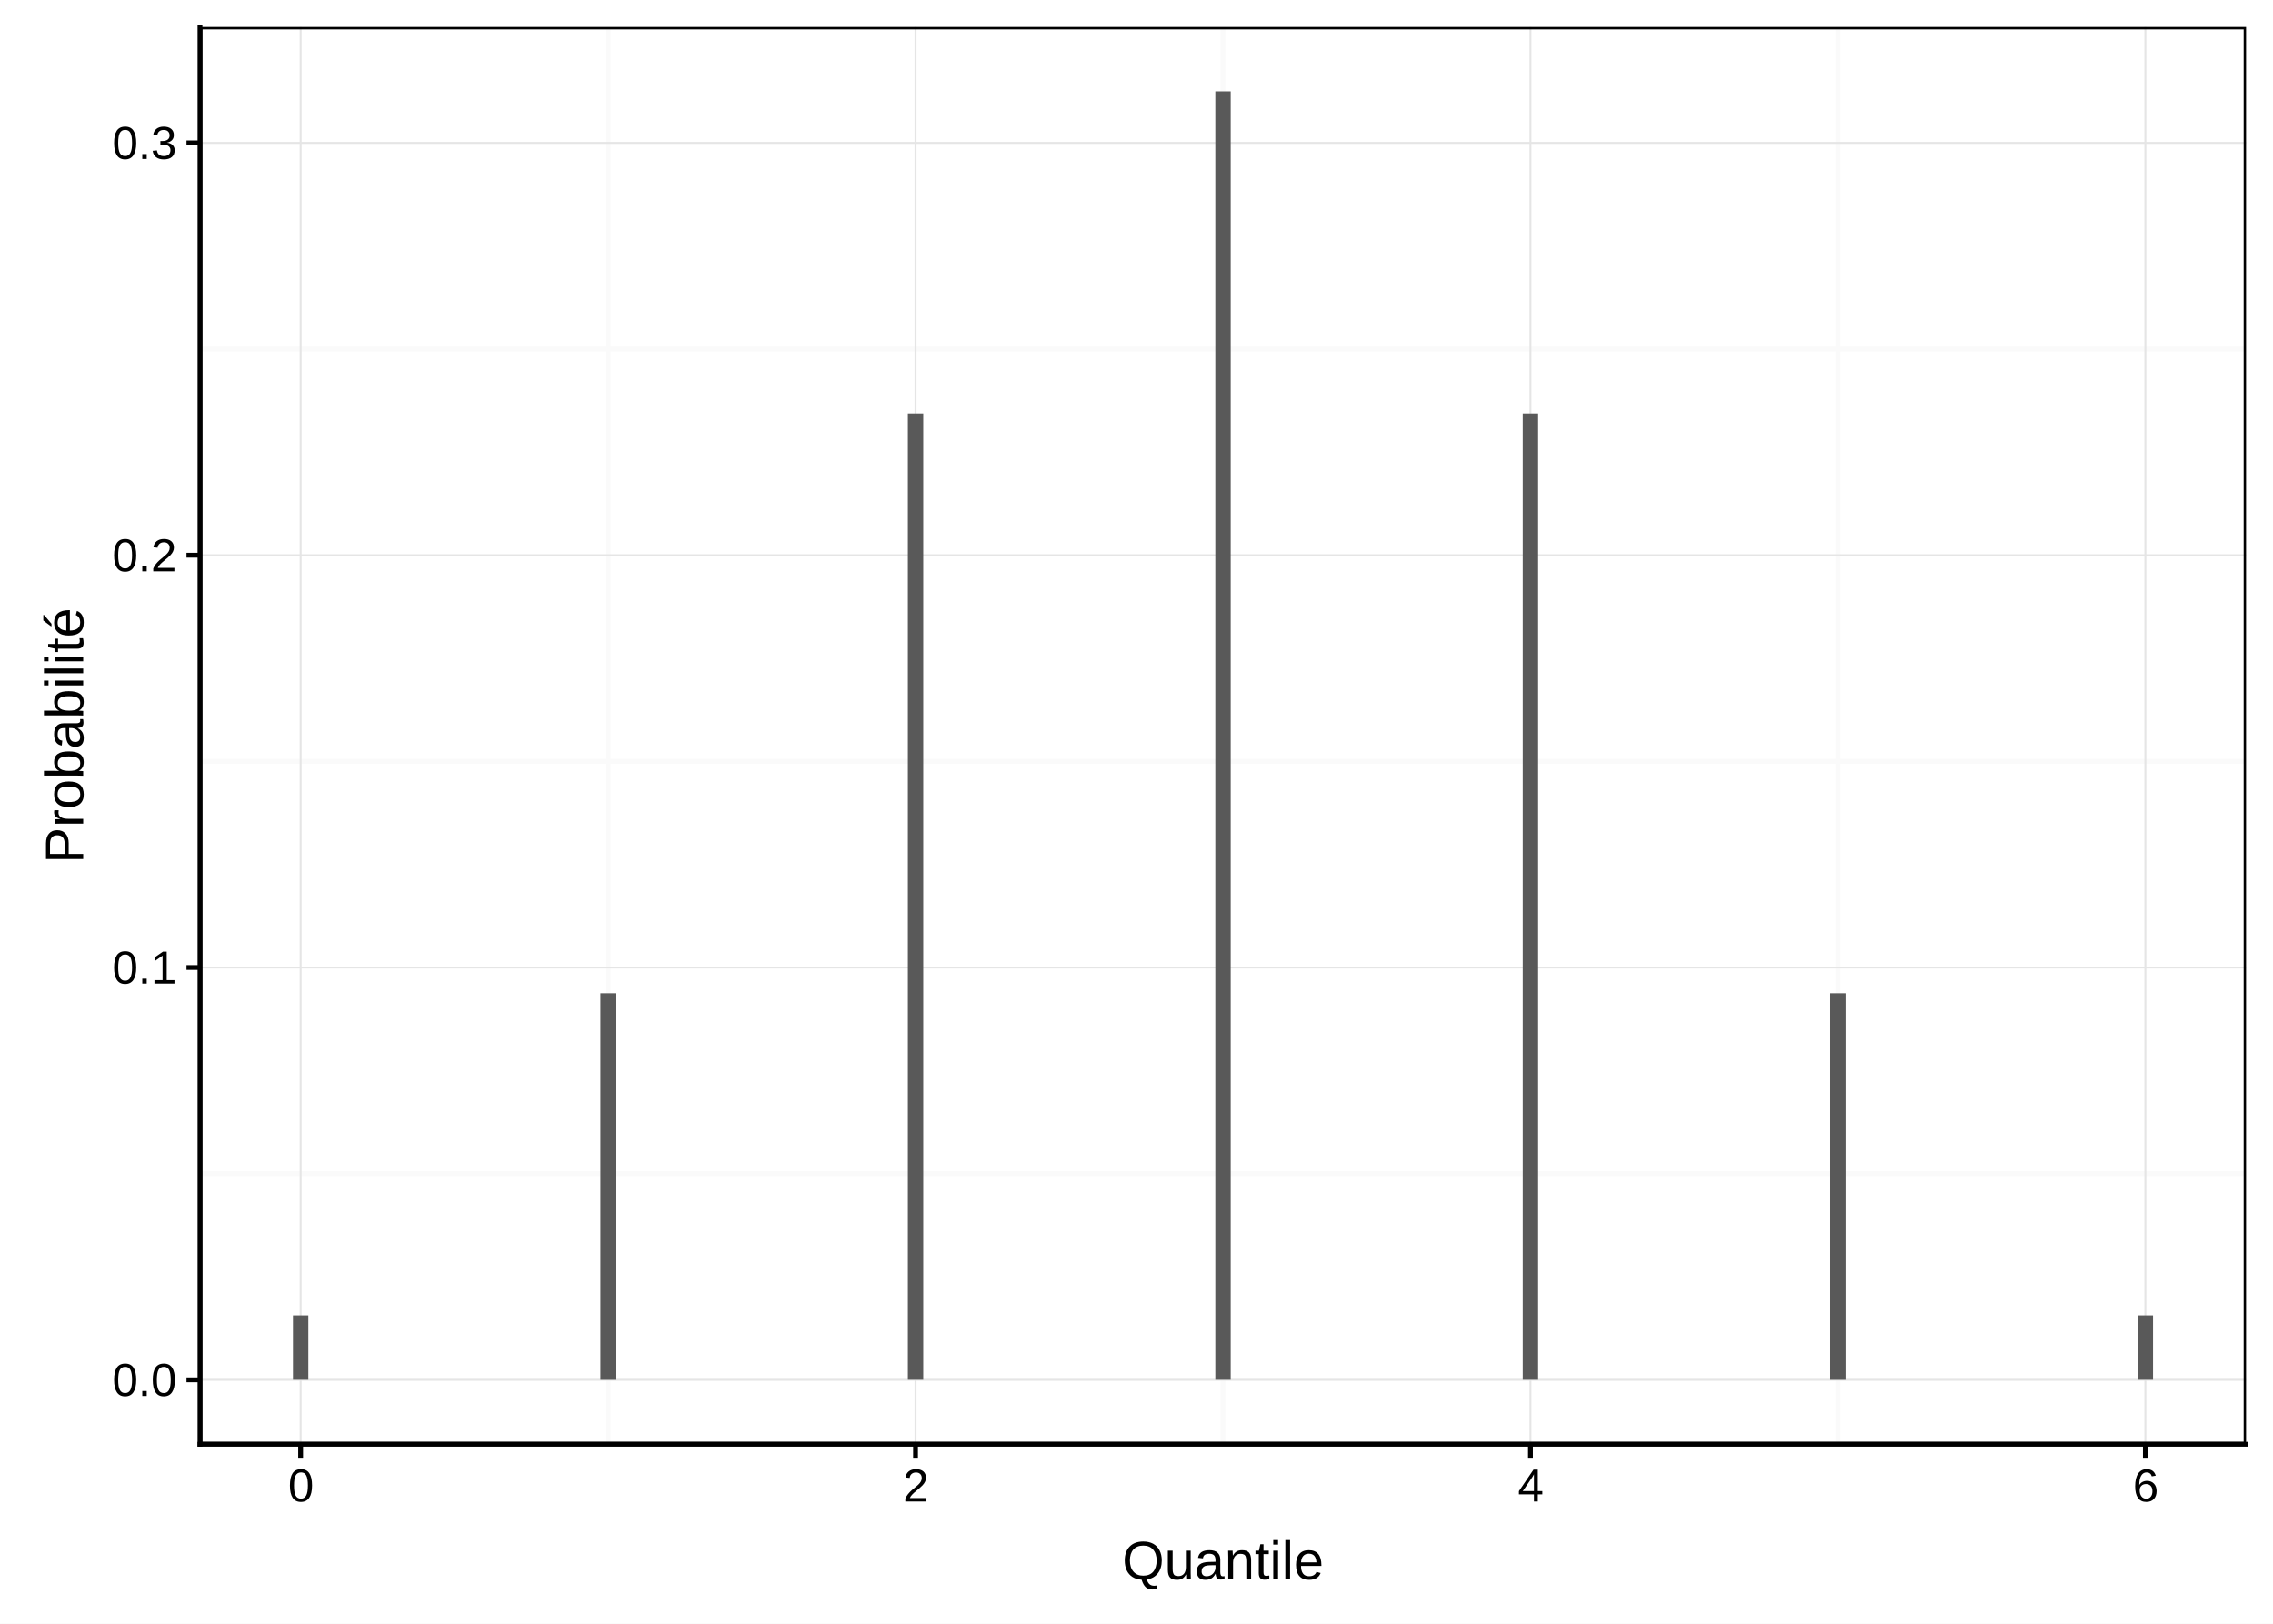
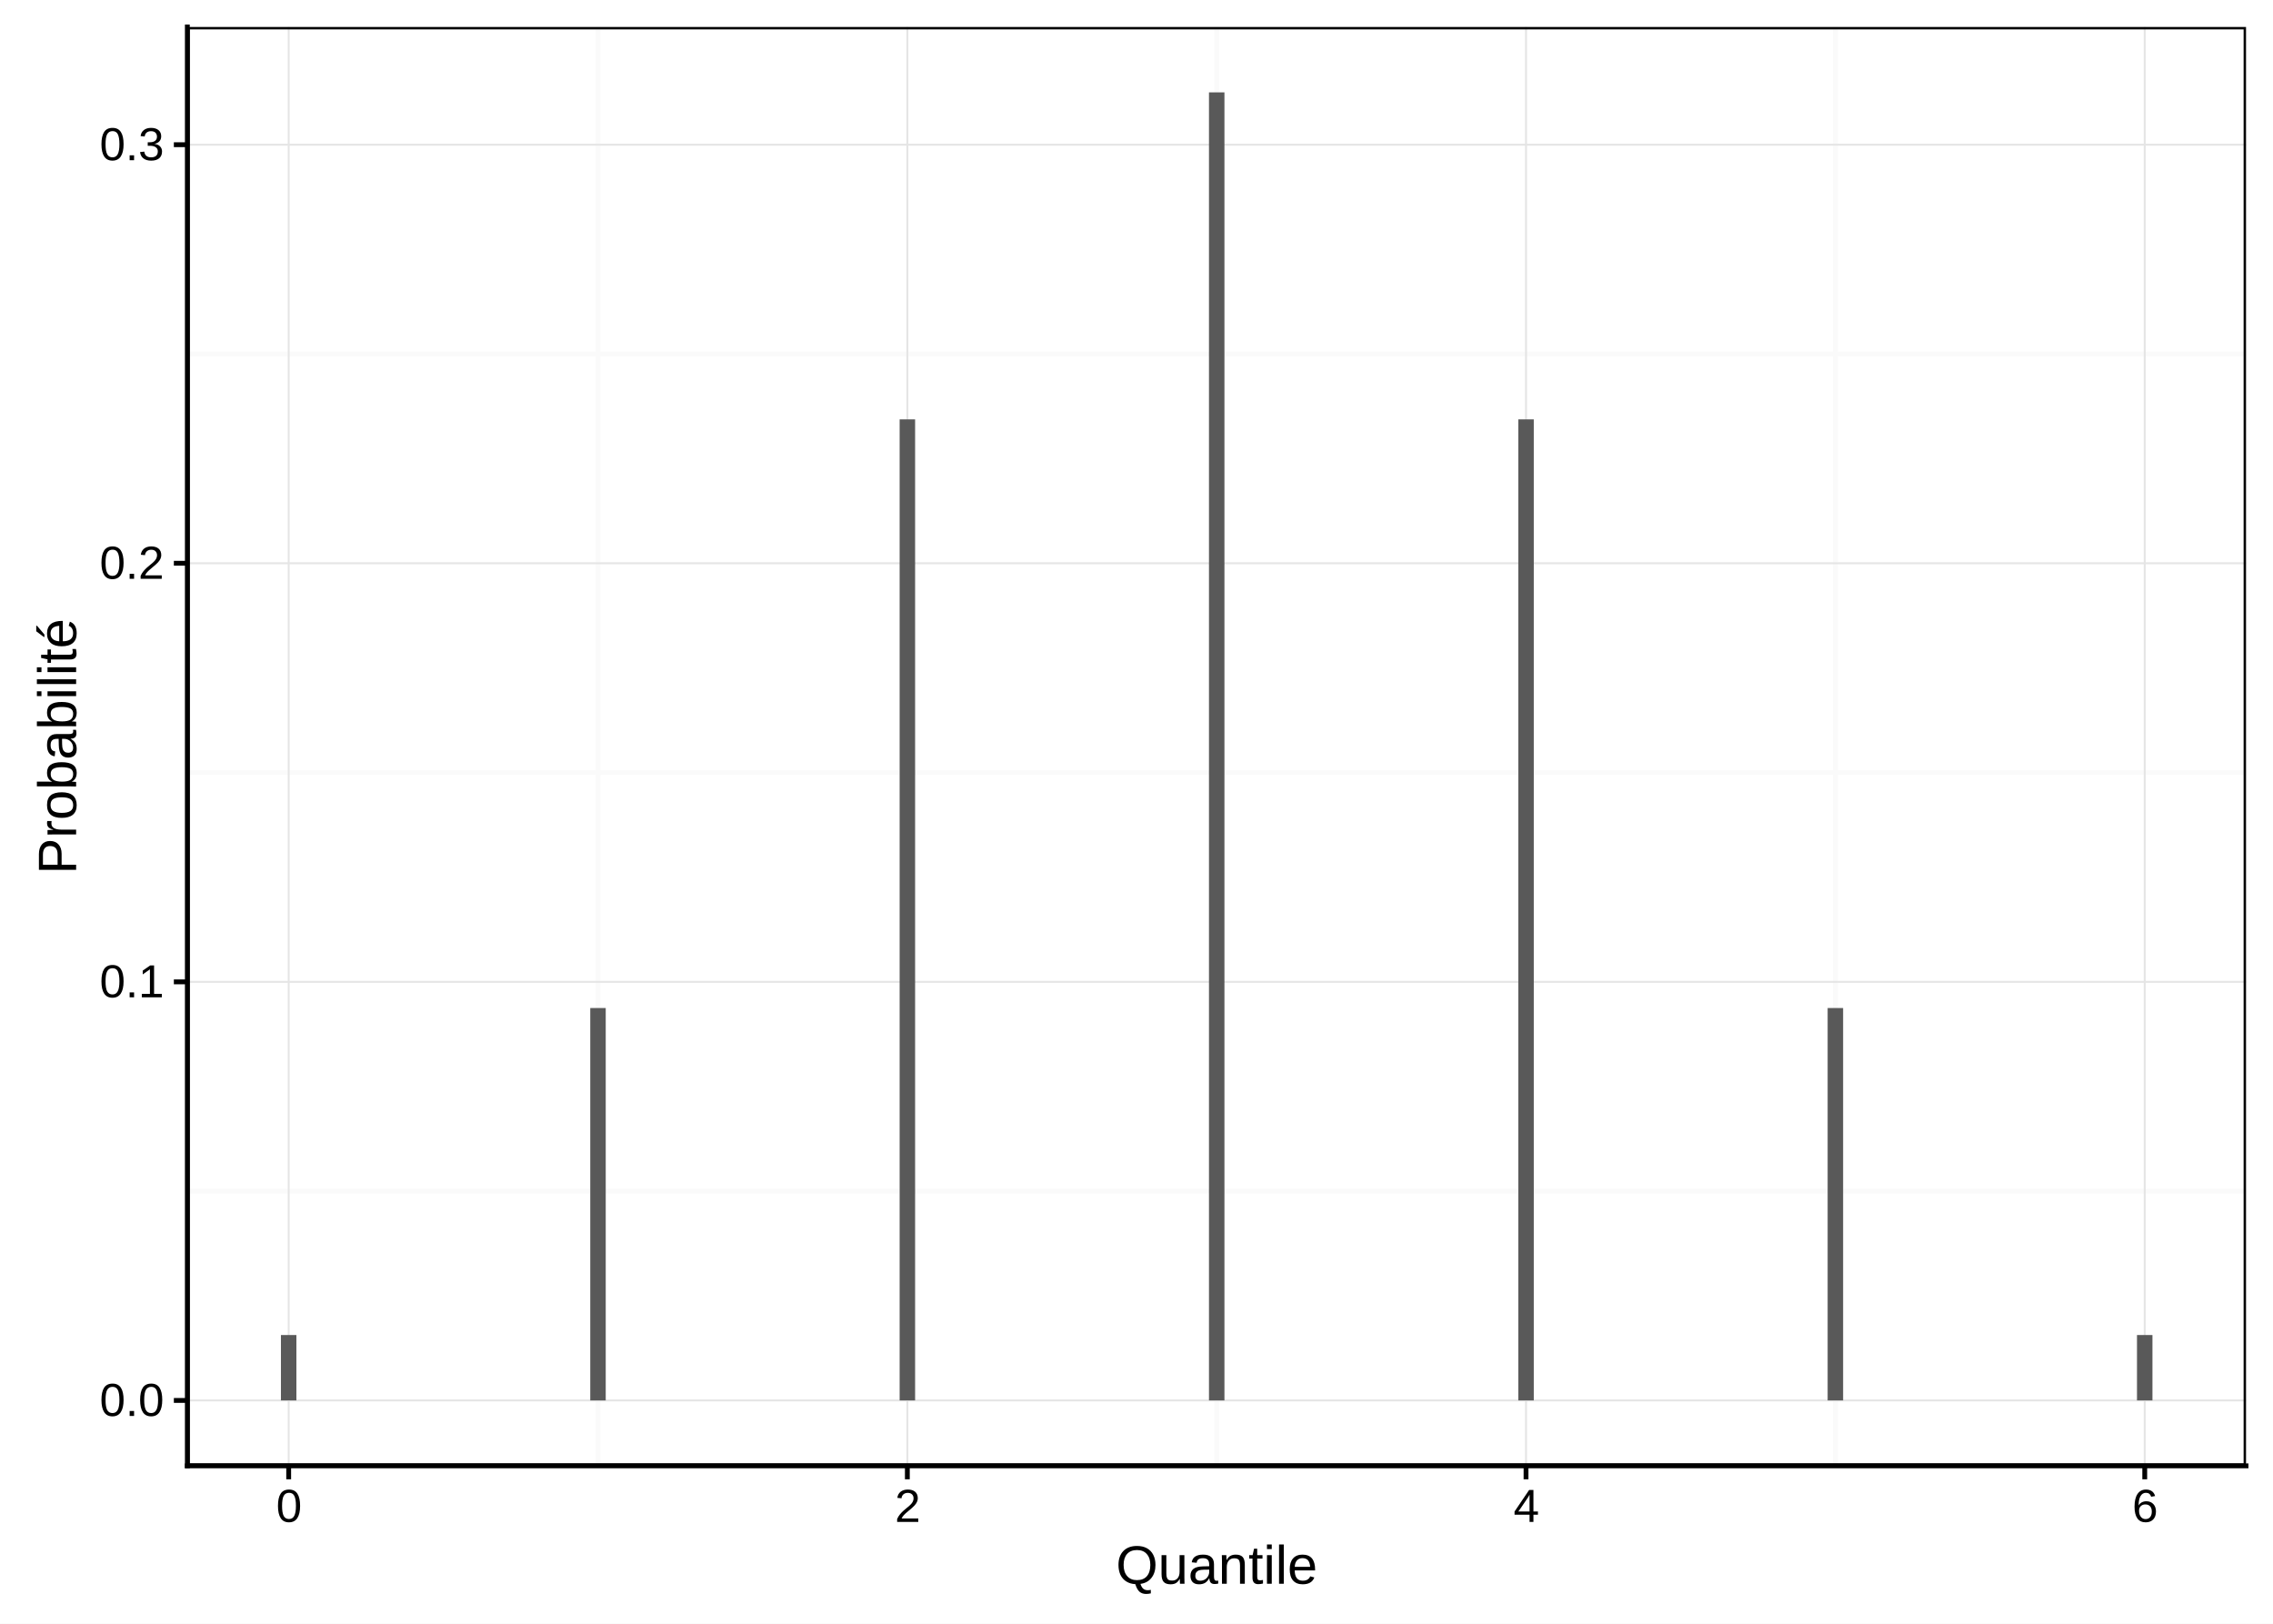
<svg xmlns="http://www.w3.org/2000/svg" viewBox="0 0 504.00 360.00">
  <defs>
    <style type="text/css">
    line, polyline, path, rect, circle {
      fill: none;
      stroke: #000000;
      stroke-linecap: round;
      stroke-linejoin: round;
      stroke-miterlimit: 10.00;
    }
  </style>
  </defs>
  <rect width="100%" height="100%" style="stroke: none; fill: #FFFFFF;" />
  <rect x="0.00" y="0.00" width="504.00" height="360.00" style="stroke-width: 0.00; stroke: none;" />
  <defs>
-     <clipPath id="cpNDQuMzQ3MXw0OTguMDIyfDMyMC4xOTh8NS45Nzc1OA==">
-       <rect x="44.35" y="5.98" width="453.68" height="314.22" />
+     <clipPath id="cpNDEuNTQzM3w0OTguMDIyfDMyNC45OTF8NS45Nzc1OA==">
+       <rect x="41.54" y="5.98" width="456.48" height="319.01" />
    </clipPath>
  </defs>
-   <rect x="44.35" y="5.98" width="453.68" height="314.22" style="stroke-width: 0.00; stroke: none; fill: #FFFFFF;" clip-path="url(#cpNDQuMzQ3MXw0OTguMDIyfDMyMC4xOTh8NS45Nzc1OA==)" />
-   <polyline points="44.35,260.21 498.02,260.21 " style="stroke-width: 1.07; stroke: #FAFAFA; stroke-linecap: butt;" clip-path="url(#cpNDQuMzQ3MXw0OTguMDIyfDMyMC4xOTh8NS45Nzc1OA==)" />
-   <polyline points="44.35,168.80 498.02,168.80 " style="stroke-width: 1.07; stroke: #FAFAFA; stroke-linecap: butt;" clip-path="url(#cpNDQuMzQ3MXw0OTguMDIyfDMyMC4xOTh8NS45Nzc1OA==)" />
-   <polyline points="44.35,77.39 498.02,77.39 " style="stroke-width: 1.07; stroke: #FAFAFA; stroke-linecap: butt;" clip-path="url(#cpNDQuMzQ3MXw0OTguMDIyfDMyMC4xOTh8NS45Nzc1OA==)" />
-   <polyline points="134.84,320.20 134.84,5.98 " style="stroke-width: 1.07; stroke: #FAFAFA; stroke-linecap: butt;" clip-path="url(#cpNDQuMzQ3MXw0OTguMDIyfDMyMC4xOTh8NS45Nzc1OA==)" />
-   <polyline points="271.18,320.20 271.18,5.98 " style="stroke-width: 1.07; stroke: #FAFAFA; stroke-linecap: butt;" clip-path="url(#cpNDQuMzQ3MXw0OTguMDIyfDMyMC4xOTh8NS45Nzc1OA==)" />
-   <polyline points="407.53,320.20 407.53,5.98 " style="stroke-width: 1.07; stroke: #FAFAFA; stroke-linecap: butt;" clip-path="url(#cpNDQuMzQ3MXw0OTguMDIyfDMyMC4xOTh8NS45Nzc1OA==)" />
-   <polyline points="44.35,305.92 498.02,305.92 " style="stroke-width: 0.43; stroke: #E5E5E5; stroke-linecap: butt;" clip-path="url(#cpNDQuMzQ3MXw0OTguMDIyfDMyMC4xOTh8NS45Nzc1OA==)" />
-   <polyline points="44.35,214.51 498.02,214.51 " style="stroke-width: 0.43; stroke: #E5E5E5; stroke-linecap: butt;" clip-path="url(#cpNDQuMzQ3MXw0OTguMDIyfDMyMC4xOTh8NS45Nzc1OA==)" />
-   <polyline points="44.35,123.10 498.02,123.10 " style="stroke-width: 0.43; stroke: #E5E5E5; stroke-linecap: butt;" clip-path="url(#cpNDQuMzQ3MXw0OTguMDIyfDMyMC4xOTh8NS45Nzc1OA==)" />
-   <polyline points="44.35,31.69 498.02,31.69 " style="stroke-width: 0.43; stroke: #E5E5E5; stroke-linecap: butt;" clip-path="url(#cpNDQuMzQ3MXw0OTguMDIyfDMyMC4xOTh8NS45Nzc1OA==)" />
-   <polyline points="66.67,320.20 66.67,5.98 " style="stroke-width: 0.43; stroke: #E5E5E5; stroke-linecap: butt;" clip-path="url(#cpNDQuMzQ3MXw0OTguMDIyfDMyMC4xOTh8NS45Nzc1OA==)" />
-   <polyline points="203.01,320.20 203.01,5.98 " style="stroke-width: 0.43; stroke: #E5E5E5; stroke-linecap: butt;" clip-path="url(#cpNDQuMzQ3MXw0OTguMDIyfDMyMC4xOTh8NS45Nzc1OA==)" />
-   <polyline points="339.36,320.20 339.36,5.98 " style="stroke-width: 0.43; stroke: #E5E5E5; stroke-linecap: butt;" clip-path="url(#cpNDQuMzQ3MXw0OTguMDIyfDMyMC4xOTh8NS45Nzc1OA==)" />
-   <polyline points="475.70,320.20 475.70,5.98 " style="stroke-width: 0.43; stroke: #E5E5E5; stroke-linecap: butt;" clip-path="url(#cpNDQuMzQ3MXw0OTguMDIyfDMyMC4xOTh8NS45Nzc1OA==)" />
-   <rect x="64.97" y="291.63" width="3.41" height="14.28" style="stroke-width: 1.07; stroke: none; stroke-linecap: square; stroke-linejoin: miter; fill: #595959;" clip-path="url(#cpNDQuMzQ3MXw0OTguMDIyfDMyMC4xOTh8NS45Nzc1OA==)" />
-   <rect x="133.14" y="220.22" width="3.41" height="85.70" style="stroke-width: 1.07; stroke: none; stroke-linecap: square; stroke-linejoin: miter; fill: #595959;" clip-path="url(#cpNDQuMzQ3MXw0OTguMDIyfDMyMC4xOTh8NS45Nzc1OA==)" />
-   <rect x="201.31" y="91.67" width="3.41" height="214.24" style="stroke-width: 1.07; stroke: none; stroke-linecap: square; stroke-linejoin: miter; fill: #595959;" clip-path="url(#cpNDQuMzQ3MXw0OTguMDIyfDMyMC4xOTh8NS45Nzc1OA==)" />
-   <rect x="269.48" y="20.26" width="3.41" height="285.65" style="stroke-width: 1.07; stroke: none; stroke-linecap: square; stroke-linejoin: miter; fill: #595959;" clip-path="url(#cpNDQuMzQ3MXw0OTguMDIyfDMyMC4xOTh8NS45Nzc1OA==)" />
-   <rect x="337.65" y="91.67" width="3.41" height="214.24" style="stroke-width: 1.07; stroke: none; stroke-linecap: square; stroke-linejoin: miter; fill: #595959;" clip-path="url(#cpNDQuMzQ3MXw0OTguMDIyfDMyMC4xOTh8NS45Nzc1OA==)" />
-   <rect x="405.82" y="220.22" width="3.41" height="85.70" style="stroke-width: 1.07; stroke: none; stroke-linecap: square; stroke-linejoin: miter; fill: #595959;" clip-path="url(#cpNDQuMzQ3MXw0OTguMDIyfDMyMC4xOTh8NS45Nzc1OA==)" />
-   <rect x="473.99" y="291.63" width="3.41" height="14.28" style="stroke-width: 1.07; stroke: none; stroke-linecap: square; stroke-linejoin: miter; fill: #595959;" clip-path="url(#cpNDQuMzQ3MXw0OTguMDIyfDMyMC4xOTh8NS45Nzc1OA==)" />
-   <rect x="44.35" y="5.98" width="453.68" height="314.22" style="stroke-width: 1.07;" clip-path="url(#cpNDQuMzQ3MXw0OTguMDIyfDMyMC4xOTh8NS45Nzc1OA==)" />
+   <rect x="41.54" y="5.98" width="456.48" height="319.01" style="stroke-width: 0.00; stroke: none; fill: #FFFFFF;" clip-path="url(#cpNDEuNTQzM3w0OTguMDIyfDMyNC45OTF8NS45Nzc1OA==)" />
+   <polyline points="41.54,264.09 498.02,264.09 " style="stroke-width: 1.07; stroke: #FAFAFA; stroke-linecap: butt;" clip-path="url(#cpNDEuNTQzM3w0OTguMDIyfDMyNC45OTF8NS45Nzc1OA==)" />
+   <polyline points="41.54,171.28 498.02,171.28 " style="stroke-width: 1.07; stroke: #FAFAFA; stroke-linecap: butt;" clip-path="url(#cpNDEuNTQzM3w0OTguMDIyfDMyNC45OTF8NS45Nzc1OA==)" />
+   <polyline points="41.54,78.48 498.02,78.48 " style="stroke-width: 1.07; stroke: #FAFAFA; stroke-linecap: butt;" clip-path="url(#cpNDEuNTQzM3w0OTguMDIyfDMyNC45OTF8NS45Nzc1OA==)" />
+   <polyline points="132.60,324.99 132.60,5.98 " style="stroke-width: 1.07; stroke: #FAFAFA; stroke-linecap: butt;" clip-path="url(#cpNDEuNTQzM3w0OTguMDIyfDMyNC45OTF8NS45Nzc1OA==)" />
+   <polyline points="269.78,324.99 269.78,5.98 " style="stroke-width: 1.07; stroke: #FAFAFA; stroke-linecap: butt;" clip-path="url(#cpNDEuNTQzM3w0OTguMDIyfDMyNC45OTF8NS45Nzc1OA==)" />
+   <polyline points="406.97,324.99 406.97,5.98 " style="stroke-width: 1.07; stroke: #FAFAFA; stroke-linecap: butt;" clip-path="url(#cpNDEuNTQzM3w0OTguMDIyfDMyNC45OTF8NS45Nzc1OA==)" />
+   <polyline points="41.54,310.49 498.02,310.49 " style="stroke-width: 0.43; stroke: #E5E5E5; stroke-linecap: butt;" clip-path="url(#cpNDEuNTQzM3w0OTguMDIyfDMyNC45OTF8NS45Nzc1OA==)" />
+   <polyline points="41.54,217.69 498.02,217.69 " style="stroke-width: 0.43; stroke: #E5E5E5; stroke-linecap: butt;" clip-path="url(#cpNDEuNTQzM3w0OTguMDIyfDMyNC45OTF8NS45Nzc1OA==)" />
+   <polyline points="41.54,124.88 498.02,124.88 " style="stroke-width: 0.43; stroke: #E5E5E5; stroke-linecap: butt;" clip-path="url(#cpNDEuNTQzM3w0OTguMDIyfDMyNC45OTF8NS45Nzc1OA==)" />
+   <polyline points="41.54,32.08 498.02,32.08 " style="stroke-width: 0.43; stroke: #E5E5E5; stroke-linecap: butt;" clip-path="url(#cpNDEuNTQzM3w0OTguMDIyfDMyNC45OTF8NS45Nzc1OA==)" />
+   <polyline points="64.01,324.99 64.01,5.98 " style="stroke-width: 0.43; stroke: #E5E5E5; stroke-linecap: butt;" clip-path="url(#cpNDEuNTQzM3w0OTguMDIyfDMyNC45OTF8NS45Nzc1OA==)" />
+   <polyline points="201.19,324.99 201.19,5.98 " style="stroke-width: 0.43; stroke: #E5E5E5; stroke-linecap: butt;" clip-path="url(#cpNDEuNTQzM3w0OTguMDIyfDMyNC45OTF8NS45Nzc1OA==)" />
+   <polyline points="338.37,324.99 338.37,5.98 " style="stroke-width: 0.43; stroke: #E5E5E5; stroke-linecap: butt;" clip-path="url(#cpNDEuNTQzM3w0OTguMDIyfDMyNC45OTF8NS45Nzc1OA==)" />
+   <polyline points="475.56,324.99 475.56,5.98 " style="stroke-width: 0.43; stroke: #E5E5E5; stroke-linecap: butt;" clip-path="url(#cpNDEuNTQzM3w0OTguMDIyfDMyNC45OTF8NS45Nzc1OA==)" />
+   <rect x="62.29" y="295.99" width="3.43" height="14.50" style="stroke-width: 1.07; stroke: none; stroke-linecap: butt; fill: #595959;" clip-path="url(#cpNDEuNTQzM3w0OTguMDIyfDMyNC45OTF8NS45Nzc1OA==)" />
+   <rect x="130.88" y="223.49" width="3.43" height="87.00" style="stroke-width: 1.07; stroke: none; stroke-linecap: butt; fill: #595959;" clip-path="url(#cpNDEuNTQzM3w0OTguMDIyfDMyNC45OTF8NS45Nzc1OA==)" />
+   <rect x="199.48" y="92.98" width="3.43" height="217.51" style="stroke-width: 1.07; stroke: none; stroke-linecap: butt; fill: #595959;" clip-path="url(#cpNDEuNTQzM3w0OTguMDIyfDMyNC45OTF8NS45Nzc1OA==)" />
+   <rect x="268.07" y="20.48" width="3.43" height="290.01" style="stroke-width: 1.07; stroke: none; stroke-linecap: butt; fill: #595959;" clip-path="url(#cpNDEuNTQzM3w0OTguMDIyfDMyNC45OTF8NS45Nzc1OA==)" />
+   <rect x="336.66" y="92.98" width="3.43" height="217.51" style="stroke-width: 1.07; stroke: none; stroke-linecap: butt; fill: #595959;" clip-path="url(#cpNDEuNTQzM3w0OTguMDIyfDMyNC45OTF8NS45Nzc1OA==)" />
+   <rect x="405.25" y="223.49" width="3.43" height="87.00" style="stroke-width: 1.07; stroke: none; stroke-linecap: butt; fill: #595959;" clip-path="url(#cpNDEuNTQzM3w0OTguMDIyfDMyNC45OTF8NS45Nzc1OA==)" />
+   <rect x="473.84" y="295.99" width="3.43" height="14.50" style="stroke-width: 1.07; stroke: none; stroke-linecap: butt; fill: #595959;" clip-path="url(#cpNDEuNTQzM3w0OTguMDIyfDMyNC45OTF8NS45Nzc1OA==)" />
+   <rect x="41.54" y="5.98" width="456.48" height="319.01" style="stroke-width: 1.07;" clip-path="url(#cpNDEuNTQzM3w0OTguMDIyfDMyNC45OTF8NS45Nzc1OA==)" />
  <defs>
    <clipPath id="cpMHw1MDR8MzYwfDA=">
      <rect x="0.00" y="0.00" width="504.00" height="360.00" />
    </clipPath>
  </defs>
-   <polyline points="44.35,320.20 44.35,5.98 " style="stroke-width: 1.07; stroke-linecap: square;" clip-path="url(#cpMHw1MDR8MzYwfDA=)" />
+   <polyline points="41.54,324.99 41.54,5.98 " style="stroke-width: 1.07; stroke-linecap: square;" clip-path="url(#cpMHw1MDR8MzYwfDA=)" />
  <g clip-path="url(#cpMHw1MDR8MzYwfDA=)">
-     <text x="24.90" y="309.49" style="font-size: 10.28px; font-family: Arial;" textLength="13.90px" lengthAdjust="spacingAndGlyphs">0.0</text>
+     <text x="22.09" y="313.93" style="font-size: 10.28px; font-family: Liberation Sans;" textLength="13.90px" lengthAdjust="spacingAndGlyphs">0.0</text>
  </g>
  <g clip-path="url(#cpMHw1MDR8MzYwfDA=)">
-     <text x="24.90" y="218.08" style="font-size: 10.28px; font-family: Arial;" textLength="13.90px" lengthAdjust="spacingAndGlyphs">0.1</text>
+     <text x="22.09" y="221.12" style="font-size: 10.28px; font-family: Liberation Sans;" textLength="13.90px" lengthAdjust="spacingAndGlyphs">0.1</text>
  </g>
  <g clip-path="url(#cpMHw1MDR8MzYwfDA=)">
-     <text x="24.90" y="126.67" style="font-size: 10.28px; font-family: Arial;" textLength="13.90px" lengthAdjust="spacingAndGlyphs">0.2</text>
+     <text x="22.09" y="128.32" style="font-size: 10.28px; font-family: Liberation Sans;" textLength="13.90px" lengthAdjust="spacingAndGlyphs">0.2</text>
  </g>
  <g clip-path="url(#cpMHw1MDR8MzYwfDA=)">
-     <text x="24.90" y="35.26" style="font-size: 10.28px; font-family: Arial;" textLength="13.90px" lengthAdjust="spacingAndGlyphs">0.3</text>
+     <text x="22.09" y="35.52" style="font-size: 10.28px; font-family: Liberation Sans;" textLength="13.90px" lengthAdjust="spacingAndGlyphs">0.3</text>
  </g>
-   <polyline points="41.36,305.92 44.35,305.92 " style="stroke-width: 1.07; stroke-linecap: butt;" clip-path="url(#cpMHw1MDR8MzYwfDA=)" />
-   <polyline points="41.36,214.51 44.35,214.51 " style="stroke-width: 1.07; stroke-linecap: butt;" clip-path="url(#cpMHw1MDR8MzYwfDA=)" />
-   <polyline points="41.36,123.10 44.35,123.10 " style="stroke-width: 1.07; stroke-linecap: butt;" clip-path="url(#cpMHw1MDR8MzYwfDA=)" />
-   <polyline points="41.36,31.69 44.35,31.69 " style="stroke-width: 1.07; stroke-linecap: butt;" clip-path="url(#cpMHw1MDR8MzYwfDA=)" />
-   <polyline points="44.35,320.20 498.02,320.20 " style="stroke-width: 1.07; stroke-linecap: square;" clip-path="url(#cpMHw1MDR8MzYwfDA=)" />
-   <polyline points="66.67,323.19 66.67,320.20 " style="stroke-width: 1.07; stroke-linecap: butt;" clip-path="url(#cpMHw1MDR8MzYwfDA=)" />
-   <polyline points="203.01,323.19 203.01,320.20 " style="stroke-width: 1.07; stroke-linecap: butt;" clip-path="url(#cpMHw1MDR8MzYwfDA=)" />
-   <polyline points="339.36,323.19 339.36,320.20 " style="stroke-width: 1.07; stroke-linecap: butt;" clip-path="url(#cpMHw1MDR8MzYwfDA=)" />
-   <polyline points="475.70,323.19 475.70,320.20 " style="stroke-width: 1.07; stroke-linecap: butt;" clip-path="url(#cpMHw1MDR8MzYwfDA=)" />
+   <polyline points="38.55,310.49 41.54,310.49 " style="stroke-width: 1.07; stroke-linecap: butt;" clip-path="url(#cpMHw1MDR8MzYwfDA=)" />
+   <polyline points="38.55,217.69 41.54,217.69 " style="stroke-width: 1.07; stroke-linecap: butt;" clip-path="url(#cpMHw1MDR8MzYwfDA=)" />
+   <polyline points="38.55,124.88 41.54,124.88 " style="stroke-width: 1.07; stroke-linecap: butt;" clip-path="url(#cpMHw1MDR8MzYwfDA=)" />
+   <polyline points="38.55,32.08 41.54,32.08 " style="stroke-width: 1.07; stroke-linecap: butt;" clip-path="url(#cpMHw1MDR8MzYwfDA=)" />
+   <polyline points="41.54,324.99 498.02,324.99 " style="stroke-width: 1.07; stroke-linecap: square;" clip-path="url(#cpMHw1MDR8MzYwfDA=)" />
+   <polyline points="64.01,327.98 64.01,324.99 " style="stroke-width: 1.07; stroke-linecap: butt;" clip-path="url(#cpMHw1MDR8MzYwfDA=)" />
+   <polyline points="201.19,327.98 201.19,324.99 " style="stroke-width: 1.07; stroke-linecap: butt;" clip-path="url(#cpMHw1MDR8MzYwfDA=)" />
+   <polyline points="338.37,327.98 338.37,324.99 " style="stroke-width: 1.07; stroke-linecap: butt;" clip-path="url(#cpMHw1MDR8MzYwfDA=)" />
+   <polyline points="475.56,327.98 475.56,324.99 " style="stroke-width: 1.07; stroke-linecap: butt;" clip-path="url(#cpMHw1MDR8MzYwfDA=)" />
  <g clip-path="url(#cpMHw1MDR8MzYwfDA=)">
-     <text x="63.89" y="332.90" style="font-size: 10.28px; font-family: Arial;" textLength="5.56px" lengthAdjust="spacingAndGlyphs">0</text>
+     <text x="61.23" y="337.42" style="font-size: 10.28px; font-family: Liberation Sans;" textLength="5.56px" lengthAdjust="spacingAndGlyphs">0</text>
  </g>
  <g clip-path="url(#cpMHw1MDR8MzYwfDA=)">
-     <text x="200.23" y="332.90" style="font-size: 10.28px; font-family: Arial;" textLength="5.56px" lengthAdjust="spacingAndGlyphs">2</text>
+     <text x="198.41" y="337.42" style="font-size: 10.28px; font-family: Liberation Sans;" textLength="5.56px" lengthAdjust="spacingAndGlyphs">2</text>
  </g>
  <g clip-path="url(#cpMHw1MDR8MzYwfDA=)">
-     <text x="336.57" y="332.90" style="font-size: 10.28px; font-family: Arial;" textLength="5.56px" lengthAdjust="spacingAndGlyphs">4</text>
+     <text x="335.59" y="337.42" style="font-size: 10.28px; font-family: Liberation Sans;" textLength="5.56px" lengthAdjust="spacingAndGlyphs">4</text>
  </g>
  <g clip-path="url(#cpMHw1MDR8MzYwfDA=)">
-     <text x="472.92" y="332.90" style="font-size: 10.28px; font-family: Arial;" textLength="5.56px" lengthAdjust="spacingAndGlyphs">6</text>
+     <text x="472.78" y="337.42" style="font-size: 10.28px; font-family: Liberation Sans;" textLength="5.56px" lengthAdjust="spacingAndGlyphs">6</text>
  </g>
  <g clip-path="url(#cpMHw1MDR8MzYwfDA=)">
-     <text x="248.84" y="350.14" style="font-size: 12.00px; font-family: Arial;" textLength="44.70px" lengthAdjust="spacingAndGlyphs">Quantile</text>
+     <text x="247.44" y="351.13" style="font-size: 12.00px; font-family: Liberation Sans;" textLength="44.70px" lengthAdjust="spacingAndGlyphs">Quantile</text>
  </g>
  <g clip-path="url(#cpMHw1MDR8MzYwfDA=)">
-     <text transform="translate(18.45,191.44) rotate(-90)" style="font-size: 12.00px; font-family: Arial;" textLength="56.70px" lengthAdjust="spacingAndGlyphs">Probabilité</text>
+     <text transform="translate(16.88,193.83) rotate(-90)" style="font-size: 12.00px; font-family: Liberation Sans;" textLength="56.70px" lengthAdjust="spacingAndGlyphs">Probabilité</text>
  </g>
</svg>
